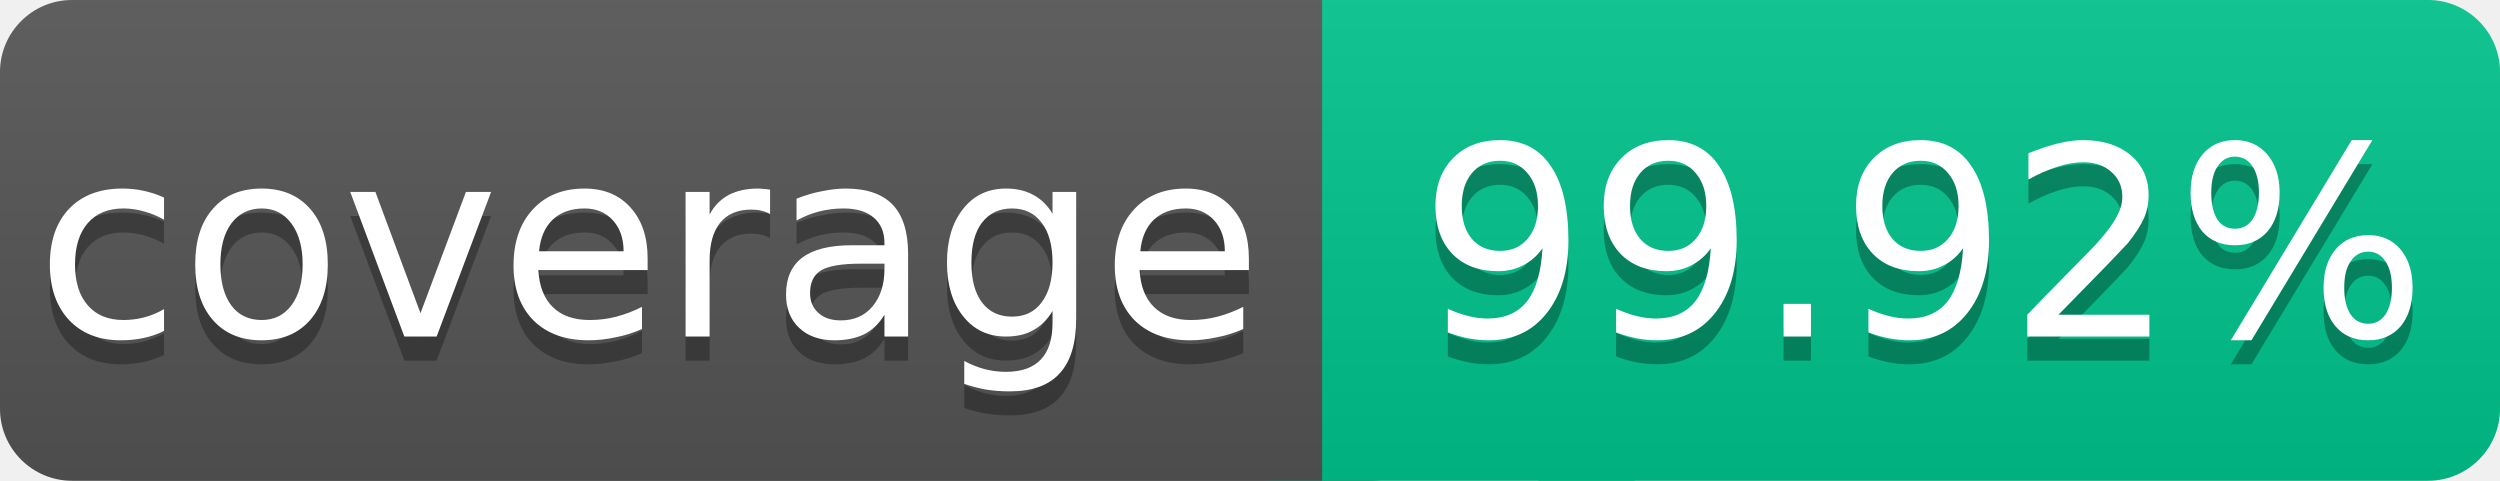
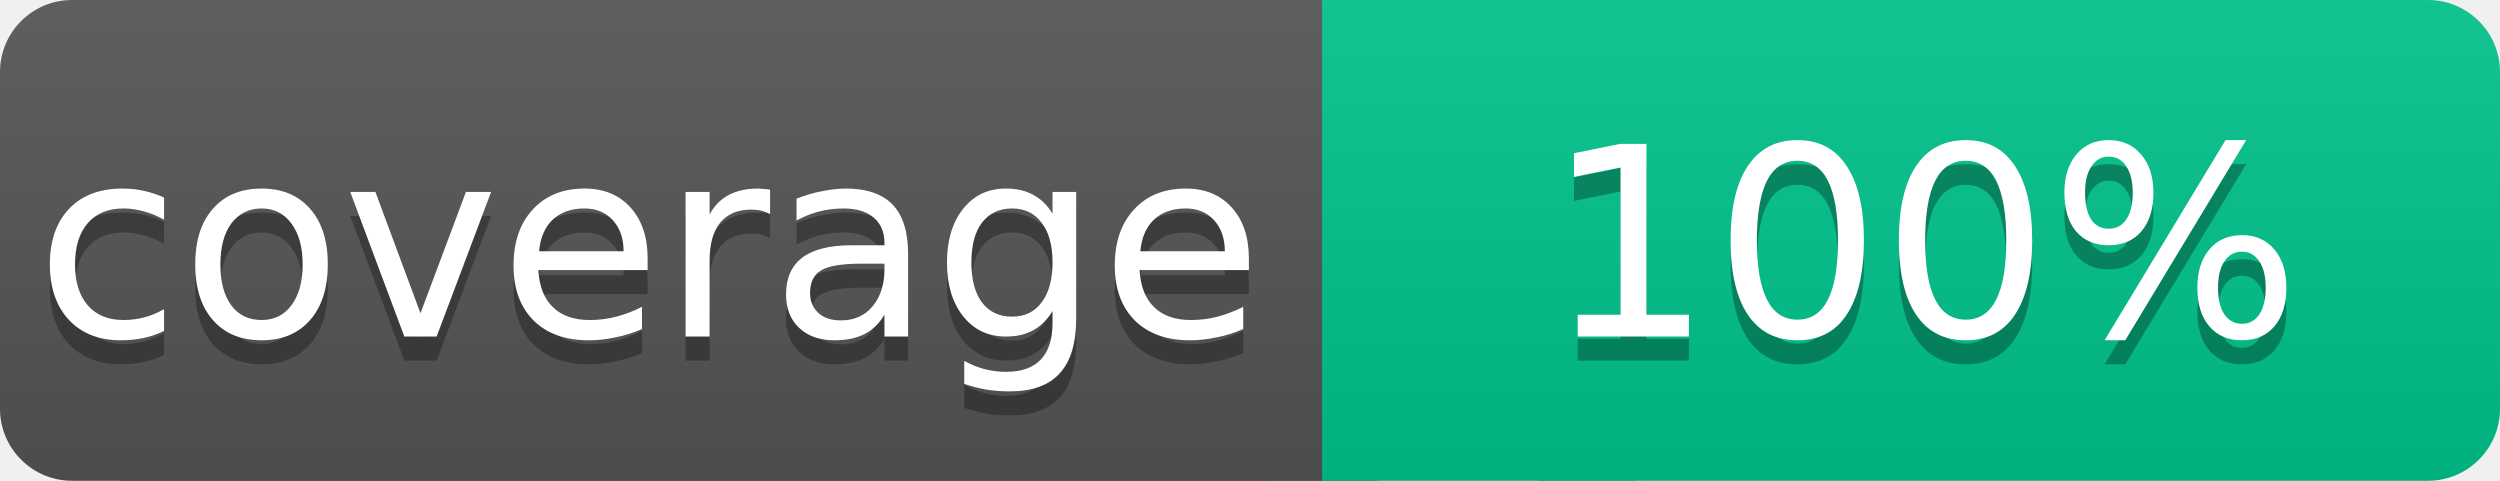
<svg xmlns="http://www.w3.org/2000/svg" width="104" height="20">
  <linearGradient id="a" x2="0" y2="100%">
    <stop offset="0" stop-color="#bbb" stop-opacity=".1" />
    <stop offset="1" stop-opacity=".1" />
  </linearGradient>
  <rect rx="3" width="60" height="20" fill="#555" />
  <rect rx="3" x="50" width="54" height="20" fill="#00c48c" />
  <path fill="#00c48c" d="M64 0h4v20h-4z" />
  <rect rx="0" x="5" width="50" height="20" fill="#555" />
  <rect rx="3" width="104" height="20" fill="url(#a)" />
  <g fill="#fff" text-anchor="middle" font-family="DejaVu Sans,Verdana,Geneva,sans-serif" font-size="11">
    <text x="27" y="15" fill="#010101" fill-opacity=".3">coverage</text>
    <text x="27" y="14">coverage</text>
-     <text x="80" y="15" fill="#010101" fill-opacity=".3">99.92%</text>
-     <text x="80" y="14">99.92%</text>
+     <text x="80" y="15" fill="#010101" fill-opacity=".3">100%</text>
+     <text x="80" y="14">100%</text>
  </g>
</svg>
